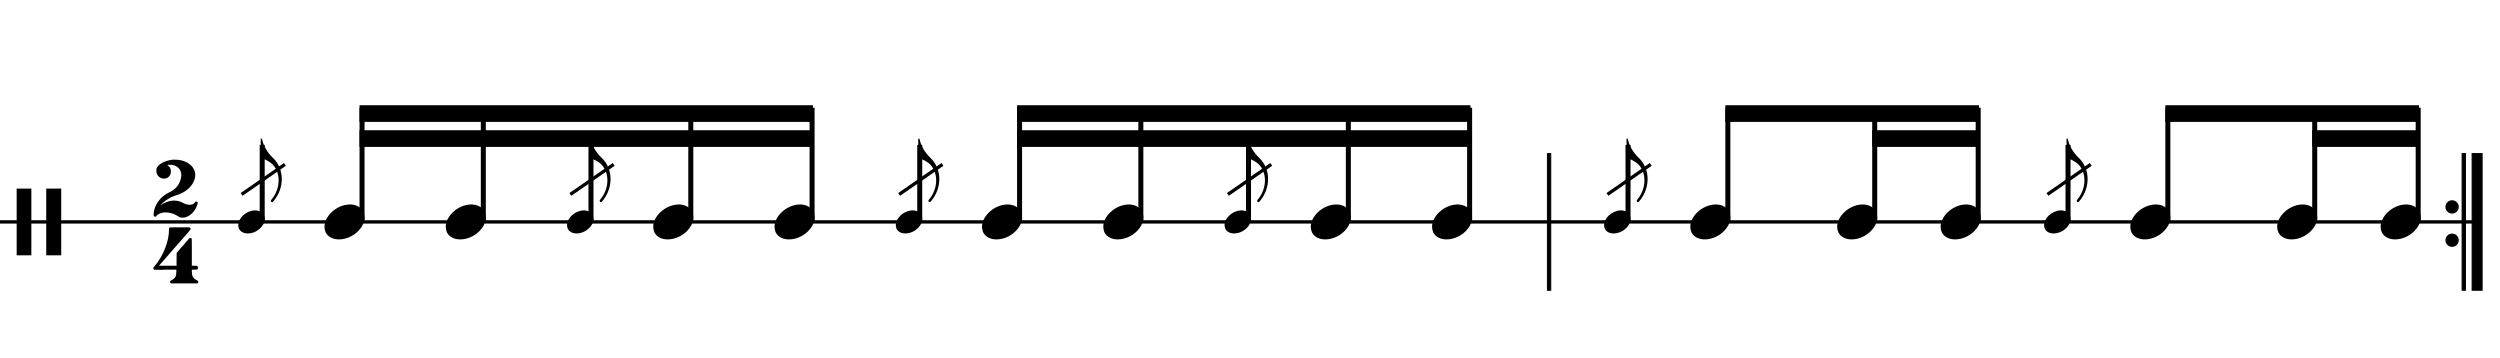
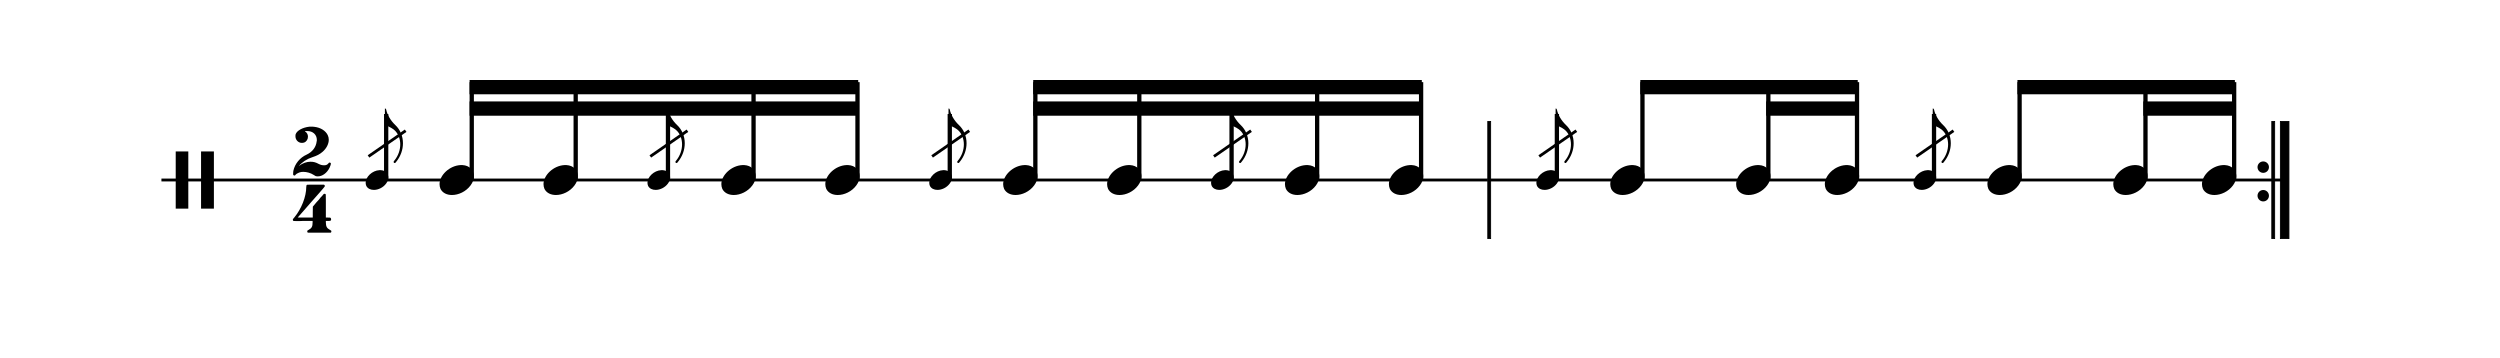
- <svg width="700" height="100" viewBox="50 135 750 100">
+ <svg width="700" height="100" viewBox="56 135 750 125">
  <path stroke-width="1" fill="none" stroke="black" stroke-dasharray="none" d="M50 198L514.225 198">
</path>
  <rect stroke-width="0.3" fill="black" stroke="black" stroke-dasharray="none" x="514.225" y="177.5" width="1" height="41">
</rect>
  <path stroke-width="0.3" fill="black" stroke="none" stroke-dasharray="none" d="M55 198M55 198L55 188.006L57.189 188.006L59.406 188.006L59.406 198L59.406 208.022L57.189 208.022L55 208.022L55 198M63.87 198.029L63.87 188.006L66.117 188.006L68.363 188.006L68.363 198.029L68.363 208.022L66.117 208.022L63.87 208.022L63.87 198.029">
</path>
  <path stroke-width="0.3" fill="black" stroke="none" stroke-dasharray="none" d="M96.13 198M101.803 179.338C101.918 179.338,102.12 179.338,102.35 179.338C102.811 179.338,103.416 179.338,103.56 179.395C105.72 179.654,107.448 180.749,108.197 182.275C108.456 182.794,108.571 183.341,108.571 183.917C108.571 185.328,107.794 186.941,106.382 188.15C105.403 188.986,104.424 189.504,102.898 189.994C100.91 190.627,99.211 191.75,98.117 193.104C98.117 193.104,98.117 193.133,98.117 193.133C98.117 193.133,98.117 193.133,98.117 193.133C98.117 193.133,98.203 193.104,98.261 193.018C99.355 192.125,100.824 191.606,102.149 191.606C103.243 191.606,104.021 191.808,105.058 192.384C105.691 192.701,106.267 192.845,106.814 192.845C107.045 192.845,107.275 192.845,107.534 192.787C107.909 192.701,108.312 192.413,108.456 192.182C108.542 191.981,108.686 191.894,108.859 191.894C109.09 191.894,109.32 192.067,109.32 192.326C109.32 192.528,109.061 193.248,108.83 193.738C107.909 195.581,106.296 196.733,104.741 196.733C104.626 196.733,104.539 196.733,104.424 196.704C104.021 196.704,103.848 196.589,103.33 196.243C102.235 195.523,100.853 195.149,99.643 195.149C99.125 195.149,98.664 195.206,98.232 195.379C97.656 195.581,97.109 195.926,96.936 196.186C96.85 196.387,96.706 196.445,96.533 196.445C96.389 196.445,96.245 196.387,96.158 196.214L96.101 196.128L96.101 195.725C96.101 195.379,96.13 195.264,96.13 195.149C96.158 195.062,96.187 194.89,96.187 194.746C96.706 192.326,98.462 190.166,100.853 189.101C102.811 188.179,104.107 186.538,104.338 184.464C104.395 184.291,104.395 184.147,104.395 183.974C104.395 182.131,103.013 180.864,101.054 180.864C100.91 180.864,100.738 180.864,100.594 180.864C100.306 180.893,100.219 180.893,100.219 180.95C100.219 180.95,100.219 180.979,100.306 181.037C100.968 181.411,101.285 182.131,101.285 182.822C101.285 183.715,100.824 184.55,99.931 184.896C99.643 184.982,99.355 185.011,99.125 185.011C97.915 185.011,96.907 183.974,96.907 182.736C96.907 182.506,96.907 182.275,96.965 182.016C97.397 180.691,99.442 179.597,101.803 179.338M102.696 198.029L102.754 198.029L102.667 198.029L102.696 198.029M102.696 178.618L102.754 178.618L102.667 178.618L102.696 178.618">
</path>
  <path stroke-width="0.3" fill="black" stroke="none" stroke-dasharray="none" d="M96 218M101.011 199.654C101.04 199.626,101.443 199.626,102.682 199.626C103.056 199.626,103.459 199.626,103.978 199.626L106.886 199.626L106.973 199.712C107.117 199.798,107.203 199.942,107.203 200.058C107.203 200.23,107.117 200.346,107.002 200.461C106.973 200.547,106.714 200.778,106.541 201.037L105.014 202.794L103.056 205.011L102.019 206.192L100.464 207.978L98.419 210.31C98.074 210.742,97.699 211.088,97.699 211.088C97.699 211.088,97.699 211.088,97.699 211.088C97.699 211.146,97.958 211.146,100.349 211.146L102.97 211.146L102.97 209.274C102.97 207.373,102.97 207.344,102.998 207.315C103.056 207.229,103.315 206.912,104.323 205.731L104.726 205.299L105.13 204.867L105.734 204.09L106.368 203.427L106.685 203.024C106.8 202.851,106.973 202.822,107.117 202.822C107.29 202.822,107.434 202.909,107.52 203.053C107.549 203.139,107.549 203.197,107.549 205.328C107.549 205.818,107.549 206.422,107.549 207.142L107.549 211.146L108.269 211.146C108.931 211.146,108.96 211.146,109.046 211.174C109.277 211.261,109.392 211.491,109.392 211.75C109.392 211.894,109.363 212.067,109.248 212.182C109.075 212.326,109.046 212.326,108.269 212.326L107.549 212.326L107.549 212.816C107.578 214.285,107.866 214.861,108.989 215.466C109.392 215.667,109.478 215.725,109.478 216.013C109.478 216.214,109.421 216.301,109.277 216.416L109.19 216.445L105.245 216.445L101.328 216.445L101.242 216.416C101.069 216.301,101.04 216.214,101.04 216.013C101.04 215.725,101.069 215.667,101.501 215.466C102.624 214.861,102.912 214.285,102.912 212.816L102.912 212.326L99.6 212.326C98.995 212.384,98.506 212.384,98.102 212.384C96.288 212.384,96.259 212.326,96.23 212.326C96.058 212.269,96 212.096,96 211.894C96 211.894,96 211.894,96 211.894C96 211.693,96 211.693,96.576 211.03C98.995 208.093,100.694 203.83,100.694 200.432C100.694 199.914,100.781 199.741,101.011 199.654M102.739 218.029L102.768 218.029L102.682 218.029L102.739 218.029M102.739 198.618L102.768 198.618L102.682 198.618L102.739 198.618">
</path>
  <g class="vf-stavenote" id="vf-auto50398">
    <g class="vf-note" pointer-events="bounding-box">
      <g class="vf-notehead" pointer-events="bounding-box">
        <path stroke-width="0.3" fill="#000000" stroke="none" stroke-dasharray="none" d="M147.342 198M154.699 192.777C154.812 192.777,154.98 192.777,155.008 192.777C155.008 192.777,155.036 192.777,155.036 192.777C155.036 192.777,155.205 192.777,155.345 192.777C157.872 192.918,159.361 194.574,159.361 196.652C159.361 197.663,159.024 198.814,158.181 199.909C156.581 202.072,153.969 203.251,151.695 203.251C149.926 203.251,148.41 202.549,147.679 201.117C147.455 200.555,147.342 200.022,147.342 199.432C147.342 196.371,150.768 192.974,154.699 192.777">
</path>
      </g>
    </g>
    <g class="vf-modifiers">
      <g class="vf-stavenote" id="vf-auto50408">
        <g class="vf-note" pointer-events="bounding-box">
          <g class="vf-stem" pointer-events="bounding-box">
            <path stroke-width="1.5" fill="none" stroke="#000000" stroke-dasharray="none" d="M128.66 198L128.66 174.9">
</path>
          </g>
          <g class="vf-notehead" pointer-events="bounding-box">
            <path stroke-width="0.3" fill="#000000" stroke="none" stroke-dasharray="none" d="M121.478 198M126.334 194.553C126.408 194.553,126.519 194.553,126.538 194.553C126.538 194.553,126.556 194.553,126.556 194.553C126.556 194.553,126.668 194.553,126.76 194.553C128.428 194.646,129.41 195.739,129.41 197.11C129.41 197.778,129.188 198.537,128.632 199.26C127.576 200.687,125.852 201.466,124.351 201.466C123.183 201.466,122.183 201.002,121.701 200.057C121.553 199.686,121.478 199.334,121.478 198.945C121.478 196.925,123.739 194.683,126.334 194.553">
</path>
          </g>
          <g class="vf-flag" pointer-events="bounding-box">
            <path stroke-width="0.3" fill="#000000" stroke="none" stroke-dasharray="none" d="M128.66 172.9M128.216 175.884L128.216 172.993L128.29 172.993C128.494 172.993,128.623 173.122,128.66 173.345C129.05 175.198,130.217 177.218,131.83 178.738C133.627 180.424,134.535 182.741,134.535 185.132C134.535 187.393,133.738 189.746,132.126 191.692C131.848 192.063,131.83 192.063,131.644 192.063C131.422 192.063,131.274 191.896,131.274 191.674C131.274 191.507,131.292 191.47,131.477 191.266C132.886 189.561,133.59 187.504,133.59 185.539C133.59 183.797,133.034 182.129,131.885 180.869C131.181 180.091,129.884 179.349,128.234 178.775C128.234 178.756,128.216 178.182,128.216 175.884">
</path>
          </g>
        </g>
        <g class="vf-modifiers">
</g>
      </g>
      <path stroke-width="1" fill="none" stroke="#000000" stroke-dasharray="none" d="M122.478 189.75L135.478 180.75Z">
</path>
    </g>
  </g>
  <g class="vf-stavenote" id="vf-auto50422">
    <g class="vf-note" pointer-events="bounding-box">
      <g class="vf-notehead" pointer-events="bounding-box">
        <path stroke-width="0.3" fill="#000000" stroke="none" stroke-dasharray="none" d="M183.726 198M191.083 192.777C191.195 192.777,191.363 192.777,191.391 192.777C191.391 192.777,191.42 192.777,191.42 192.777C191.42 192.777,191.588 192.777,191.728 192.777C194.256 192.918,195.744 194.574,195.744 196.652C195.744 197.663,195.407 198.814,194.565 199.909C192.964 202.072,190.353 203.251,188.078 203.251C186.309 203.251,184.793 202.549,184.063 201.117C183.838 200.555,183.726 200.022,183.726 199.432C183.726 196.371,187.151 192.974,191.083 192.777">
</path>
      </g>
    </g>
    <g class="vf-modifiers">
</g>
  </g>
  <g class="vf-stavenote" id="vf-auto50432">
    <g class="vf-note" pointer-events="bounding-box">
      <g class="vf-notehead" pointer-events="bounding-box">
        <path stroke-width="0.3" fill="#000000" stroke="none" stroke-dasharray="none" d="M245.973 198M253.33 192.777C253.442 192.777,253.611 192.777,253.639 192.777C253.639 192.777,253.667 192.777,253.667 192.777C253.667 192.777,253.835 192.777,253.976 192.777C256.503 192.918,257.991 194.574,257.991 196.652C257.991 197.663,257.654 198.814,256.812 199.909C255.211 202.072,252.6 203.251,250.325 203.251C248.556 203.251,247.04 202.549,246.31 201.117C246.085 200.555,245.973 200.022,245.973 199.432C245.973 196.371,249.399 192.974,253.33 192.777">
</path>
      </g>
    </g>
    <g class="vf-modifiers">
      <g class="vf-stavenote" id="vf-auto50442">
        <g class="vf-note" pointer-events="bounding-box">
          <g class="vf-stem" pointer-events="bounding-box">
            <path stroke-width="1.5" fill="none" stroke="#000000" stroke-dasharray="none" d="M227.291 198L227.291 174.9">
</path>
          </g>
          <g class="vf-notehead" pointer-events="bounding-box">
            <path stroke-width="0.3" fill="#000000" stroke="none" stroke-dasharray="none" d="M220.109 198M224.964 194.553C225.039 194.553,225.15 194.553,225.168 194.553C225.168 194.553,225.187 194.553,225.187 194.553C225.187 194.553,225.298 194.553,225.391 194.553C227.059 194.646,228.041 195.739,228.041 197.11C228.041 197.778,227.818 198.537,227.262 199.26C226.206 200.687,224.483 201.466,222.981 201.466C221.814 201.466,220.813 201.002,220.331 200.057C220.183 199.686,220.109 199.334,220.109 198.945C220.109 196.925,222.37 194.683,224.964 194.553">
</path>
          </g>
          <g class="vf-flag" pointer-events="bounding-box">
            <path stroke-width="0.3" fill="#000000" stroke="none" stroke-dasharray="none" d="M227.291 172.9M226.846 175.884L226.846 172.993L226.92 172.993C227.124 172.993,227.254 173.122,227.291 173.345C227.68 175.198,228.848 177.218,230.46 178.738C232.258 180.424,233.166 182.741,233.166 185.132C233.166 187.393,232.369 189.746,230.756 191.692C230.478 192.063,230.46 192.063,230.275 192.063C230.052 192.063,229.904 191.896,229.904 191.674C229.904 191.507,229.922 191.47,230.108 191.266C231.516 189.561,232.221 187.504,232.221 185.539C232.221 183.797,231.665 182.129,230.516 180.869C229.811 180.091,228.514 179.349,226.865 178.775C226.865 178.756,226.846 178.182,226.846 175.884">
</path>
          </g>
        </g>
        <g class="vf-modifiers">
</g>
      </g>
      <path stroke-width="1" fill="none" stroke="#000000" stroke-dasharray="none" d="M221.109 189.75L234.109 180.75Z">
</path>
    </g>
  </g>
  <g class="vf-stavenote" id="vf-auto50456">
    <g class="vf-note" pointer-events="bounding-box">
      <g class="vf-notehead" pointer-events="bounding-box">
        <path stroke-width="0.3" fill="#000000" stroke="none" stroke-dasharray="none" d="M282.356 198M289.713 192.777C289.825 192.777,289.994 192.777,290.022 192.777C290.022 192.777,290.05 192.777,290.05 192.777C290.05 192.777,290.218 192.777,290.359 192.777C292.886 192.918,294.374 194.574,294.374 196.652C294.374 197.663,294.037 198.814,293.195 199.909C291.594 202.072,288.983 203.251,286.708 203.251C284.939 203.251,283.423 202.549,282.693 201.117C282.468 200.555,282.356 200.022,282.356 199.432C282.356 196.371,285.782 192.974,289.713 192.777">
</path>
      </g>
    </g>
    <g class="vf-modifiers">
</g>
  </g>
  <g class="vf-stavenote" id="vf-auto50466">
    <g class="vf-note" pointer-events="bounding-box">
      <g class="vf-notehead" pointer-events="bounding-box">
        <path stroke-width="0.3" fill="#000000" stroke="none" stroke-dasharray="none" d="M344.603 198M351.96 192.777C352.073 192.777,352.241 192.777,352.269 192.777C352.269 192.777,352.297 192.777,352.297 192.777C352.297 192.777,352.466 192.777,352.606 192.777C355.133 192.918,356.622 194.574,356.622 196.652C356.622 197.663,356.285 198.814,355.442 199.909C353.842 202.072,351.23 203.251,348.956 203.251C347.187 203.251,345.67 202.549,344.94 201.117C344.716 200.555,344.603 200.022,344.603 199.432C344.603 196.371,348.029 192.974,351.96 192.777">
</path>
      </g>
    </g>
    <g class="vf-modifiers">
      <g class="vf-stavenote" id="vf-auto50476">
        <g class="vf-note" pointer-events="bounding-box">
          <g class="vf-stem" pointer-events="bounding-box">
            <path stroke-width="1.5" fill="none" stroke="#000000" stroke-dasharray="none" d="M325.921 198L325.921 174.9">
</path>
          </g>
          <g class="vf-notehead" pointer-events="bounding-box">
            <path stroke-width="0.3" fill="#000000" stroke="none" stroke-dasharray="none" d="M318.739 198M323.595 194.553C323.669 194.553,323.78 194.553,323.799 194.553C323.799 194.553,323.817 194.553,323.817 194.553C323.817 194.553,323.928 194.553,324.021 194.553C325.689 194.646,326.671 195.739,326.671 197.11C326.671 197.778,326.449 198.537,325.893 199.26C324.836 200.687,323.113 201.466,321.612 201.466C320.444 201.466,319.443 201.002,318.962 200.057C318.813 199.686,318.739 199.334,318.739 198.945C318.739 196.925,321 194.683,323.595 194.553">
</path>
          </g>
          <g class="vf-flag" pointer-events="bounding-box">
            <path stroke-width="0.3" fill="#000000" stroke="none" stroke-dasharray="none" d="M325.921 172.9M325.476 175.884L325.476 172.993L325.551 172.993C325.754 172.993,325.884 173.122,325.921 173.345C326.31 175.198,327.478 177.218,329.09 178.738C330.888 180.424,331.796 182.741,331.796 185.132C331.796 187.393,330.999 189.746,329.387 191.692C329.109 192.063,329.09 192.063,328.905 192.063C328.683 192.063,328.534 191.896,328.534 191.674C328.534 191.507,328.553 191.47,328.738 191.266C330.147 189.561,330.851 187.504,330.851 185.539C330.851 183.797,330.295 182.129,329.146 180.869C328.442 180.091,327.144 179.349,325.495 178.775C325.495 178.756,325.476 178.182,325.476 175.884">
</path>
          </g>
        </g>
        <g class="vf-modifiers">
</g>
      </g>
      <path stroke-width="1" fill="none" stroke="#000000" stroke-dasharray="none" d="M319.739 189.75L332.739 180.75Z">
</path>
    </g>
  </g>
  <g class="vf-stavenote" id="vf-auto50490">
    <g class="vf-note" pointer-events="bounding-box">
      <g class="vf-notehead" pointer-events="bounding-box">
        <path stroke-width="0.3" fill="#000000" stroke="none" stroke-dasharray="none" d="M380.986 198M388.343 192.777C388.456 192.777,388.624 192.777,388.652 192.777C388.652 192.777,388.68 192.777,388.68 192.777C388.68 192.777,388.849 192.777,388.989 192.777C391.516 192.918,393.005 194.574,393.005 196.652C393.005 197.663,392.668 198.814,391.825 199.909C390.225 202.072,387.613 203.251,385.339 203.251C383.57 203.251,382.053 202.549,381.323 201.117C381.099 200.555,380.986 200.022,380.986 199.432C380.986 196.371,384.412 192.974,388.343 192.777">
</path>
      </g>
    </g>
    <g class="vf-modifiers">
</g>
  </g>
  <g class="vf-stavenote" id="vf-auto50500">
    <g class="vf-note" pointer-events="bounding-box">
      <g class="vf-notehead" pointer-events="bounding-box">
        <path stroke-width="0.3" fill="#000000" stroke="none" stroke-dasharray="none" d="M443.234 198M450.591 192.777C450.703 192.777,450.871 192.777,450.9 192.777C450.9 192.777,450.928 192.777,450.928 192.777C450.928 192.777,451.096 192.777,451.236 192.777C453.764 192.918,455.252 194.574,455.252 196.652C455.252 197.663,454.915 198.814,454.073 199.909C452.472 202.072,449.861 203.251,447.586 203.251C445.817 203.251,444.301 202.549,443.571 201.117C443.346 200.555,443.234 200.022,443.234 199.432C443.234 196.371,446.659 192.974,450.591 192.777">
</path>
      </g>
    </g>
    <g class="vf-modifiers">
      <g class="vf-stavenote" id="vf-auto50510">
        <g class="vf-note" pointer-events="bounding-box">
          <g class="vf-stem" pointer-events="bounding-box">
            <path stroke-width="1.5" fill="none" stroke="#000000" stroke-dasharray="none" d="M424.552 198L424.552 174.9">
</path>
          </g>
          <g class="vf-notehead" pointer-events="bounding-box">
            <path stroke-width="0.3" fill="#000000" stroke="none" stroke-dasharray="none" d="M417.37 198M422.225 194.553C422.299 194.553,422.411 194.553,422.429 194.553C422.429 194.553,422.448 194.553,422.448 194.553C422.448 194.553,422.559 194.553,422.651 194.553C424.319 194.646,425.302 195.739,425.302 197.11C425.302 197.778,425.079 198.537,424.523 199.26C423.467 200.687,421.743 201.466,420.242 201.466C419.075 201.466,418.074 201.002,417.592 200.057C417.444 199.686,417.37 199.334,417.37 198.945C417.37 196.925,419.631 194.683,422.225 194.553">
</path>
          </g>
          <g class="vf-flag" pointer-events="bounding-box">
            <path stroke-width="0.3" fill="#000000" stroke="none" stroke-dasharray="none" d="M424.552 172.9M424.107 175.884L424.107 172.993L424.181 172.993C424.385 172.993,424.515 173.122,424.552 173.345C424.941 175.198,426.108 177.218,427.721 178.738C429.518 180.424,430.427 182.741,430.427 185.132C430.427 187.393,429.63 189.746,428.017 191.692C427.739 192.063,427.721 192.063,427.535 192.063C427.313 192.063,427.165 191.896,427.165 191.674C427.165 191.507,427.183 191.47,427.369 191.266C428.777 189.561,429.481 187.504,429.481 185.539C429.481 183.797,428.925 182.129,427.776 180.869C427.072 180.091,425.775 179.349,424.125 178.775C424.125 178.756,424.107 178.182,424.107 175.884">
</path>
          </g>
        </g>
        <g class="vf-modifiers">
</g>
      </g>
      <path stroke-width="1" fill="none" stroke="#000000" stroke-dasharray="none" d="M418.37 189.75L431.37 180.75Z">
</path>
    </g>
  </g>
  <g class="vf-stavenote" id="vf-auto50524">
    <g class="vf-note" pointer-events="bounding-box">
      <g class="vf-notehead" pointer-events="bounding-box">
        <path stroke-width="0.3" fill="#000000" stroke="none" stroke-dasharray="none" d="M479.617 198M486.974 192.777C487.086 192.777,487.255 192.777,487.283 192.777C487.283 192.777,487.311 192.777,487.311 192.777C487.311 192.777,487.479 192.777,487.62 192.777C490.147 192.918,491.635 194.574,491.635 196.652C491.635 197.663,491.298 198.814,490.456 199.909C488.855 202.072,486.244 203.251,483.969 203.251C482.2 203.251,480.684 202.549,479.954 201.117C479.729 200.555,479.617 200.022,479.617 199.432C479.617 196.371,483.043 192.974,486.974 192.777">
</path>
      </g>
    </g>
    <g class="vf-modifiers">
</g>
  </g>
  <path stroke-width="1.5" fill="none" stroke="#000000" stroke-dasharray="none" d="M158.611 198L158.611 163.75">
</path>
  <path stroke-width="1.5" fill="none" stroke="#000000" stroke-dasharray="none" d="M194.994 198L194.994 163.75">
</path>
  <path stroke-width="1.5" fill="none" stroke="#000000" stroke-dasharray="none" d="M257.241 198L257.241 163.75">
</path>
  <path stroke-width="1.5" fill="none" stroke="#000000" stroke-dasharray="none" d="M293.624 198L293.624 163.75">
</path>
  <path stroke-width="0.3" fill="#000000" stroke="none" stroke-dasharray="none" d="M157.861 163L157.861 168L293.874 168L293.874 163Z">
</path>
  <path stroke-width="0.3" fill="#000000" stroke="none" stroke-dasharray="none" d="M157.861 170.5L157.861 175.5L293.874 175.5L293.874 170.5Z">
</path>
  <path stroke-width="1.5" fill="none" stroke="#000000" stroke-dasharray="none" d="M355.872 198L355.872 163.75">
</path>
  <path stroke-width="1.5" fill="none" stroke="#000000" stroke-dasharray="none" d="M392.255 198L392.255 163.75">
</path>
  <path stroke-width="1.5" fill="none" stroke="#000000" stroke-dasharray="none" d="M454.502 198L454.502 163.75">
</path>
  <path stroke-width="1.5" fill="none" stroke="#000000" stroke-dasharray="none" d="M490.885 198L490.885 163.75">
</path>
  <path stroke-width="0.3" fill="#000000" stroke="none" stroke-dasharray="none" d="M355.122 163L355.122 168L491.135 168L491.135 163Z">
</path>
  <path stroke-width="0.3" fill="#000000" stroke="none" stroke-dasharray="none" d="M355.122 170.5L355.122 175.5L491.135 175.5L491.135 170.5Z">
</path>
  <path stroke-width="1" fill="none" stroke="black" stroke-dasharray="none" d="M514.225 198L793.632 198">
</path>
  <rect stroke-width="0.3" fill="black" stroke="black" stroke-dasharray="none" x="788.632" y="177.5" width="1" height="41">
</rect>
  <rect stroke-width="0.3" fill="black" stroke="black" stroke-dasharray="none" x="791.632" y="177.5" width="3" height="41">
</rect>
  <path stroke-width="0.3" fill="black" stroke="none" stroke-dasharray="none" d="M787.632 193.5 A2 2 0 0 0 783.632 193.5M783.632 193.5 A2 2 0 0 0 787.632 193.5">
</path>
  <path stroke-width="0.3" fill="black" stroke="none" stroke-dasharray="none" d="M787.632 203.5 A2 2 0 0 0 783.632 203.5M783.632 203.5 A2 2 0 0 0 787.632 203.5">
</path>
  <g class="vf-stavenote" id="vf-auto50537">
    <g class="vf-note" pointer-events="bounding-box">
      <g class="vf-notehead" pointer-events="bounding-box">
        <path stroke-width="0.3" fill="#000000" stroke="none" stroke-dasharray="none" d="M557.089 198M564.446 192.777C564.558 192.777,564.727 192.777,564.755 192.777C564.755 192.777,564.783 192.777,564.783 192.777C564.783 192.777,564.952 192.777,565.092 192.777C567.619 192.918,569.107 194.574,569.107 196.652C569.107 197.663,568.77 198.814,567.928 199.909C566.327 202.072,563.716 203.251,561.442 203.251C559.672 203.251,558.156 202.549,557.426 201.117C557.201 200.555,557.089 200.022,557.089 199.432C557.089 196.371,560.515 192.974,564.446 192.777">
</path>
      </g>
    </g>
    <g class="vf-modifiers">
      <g class="vf-stavenote" id="vf-auto50547">
        <g class="vf-note" pointer-events="bounding-box">
          <g class="vf-stem" pointer-events="bounding-box">
            <path stroke-width="1.5" fill="none" stroke="#000000" stroke-dasharray="none" d="M538.407 198L538.407 174.9">
</path>
          </g>
          <g class="vf-notehead" pointer-events="bounding-box">
            <path stroke-width="0.3" fill="#000000" stroke="none" stroke-dasharray="none" d="M531.225 198M536.081 194.553C536.155 194.553,536.266 194.553,536.285 194.553C536.285 194.553,536.303 194.553,536.303 194.553C536.303 194.553,536.414 194.553,536.507 194.553C538.175 194.646,539.157 195.739,539.157 197.11C539.157 197.778,538.935 198.537,538.379 199.26C537.322 200.687,535.599 201.466,534.098 201.466C532.93 201.466,531.929 201.002,531.447 200.057C531.299 199.686,531.225 199.334,531.225 198.945C531.225 196.925,533.486 194.683,536.081 194.553">
</path>
          </g>
          <g class="vf-flag" pointer-events="bounding-box">
            <path stroke-width="0.3" fill="#000000" stroke="none" stroke-dasharray="none" d="M538.407 172.9M537.962 175.884L537.962 172.993L538.036 172.993C538.24 172.993,538.37 173.122,538.407 173.345C538.796 175.198,539.964 177.218,541.576 178.738C543.374 180.424,544.282 182.741,544.282 185.132C544.282 187.393,543.485 189.746,541.873 191.692C541.595 192.063,541.576 192.063,541.391 192.063C541.168 192.063,541.02 191.896,541.02 191.674C541.02 191.507,541.039 191.47,541.224 191.266C542.633 189.561,543.337 187.504,543.337 185.539C543.337 183.797,542.781 182.129,541.632 180.869C540.928 180.091,539.63 179.349,537.981 178.775C537.981 178.756,537.962 178.182,537.962 175.884">
</path>
          </g>
        </g>
        <g class="vf-modifiers">
</g>
      </g>
      <path stroke-width="1" fill="none" stroke="#000000" stroke-dasharray="none" d="M532.225 189.75L545.225 180.75Z">
</path>
    </g>
  </g>
  <g class="vf-stavenote" id="vf-auto50561">
    <g class="vf-note" pointer-events="bounding-box">
      <g class="vf-notehead" pointer-events="bounding-box">
        <path stroke-width="0.3" fill="#000000" stroke="none" stroke-dasharray="none" d="M601.148 198M608.505 192.777C608.617 192.777,608.786 192.777,608.814 192.777C608.814 192.777,608.842 192.777,608.842 192.777C608.842 192.777,609.01 192.777,609.151 192.777C611.678 192.918,613.166 194.574,613.166 196.652C613.166 197.663,612.829 198.814,611.987 199.909C610.386 202.072,607.775 203.251,605.5 203.251C603.731 203.251,602.215 202.549,601.485 201.117C601.26 200.555,601.148 200.022,601.148 199.432C601.148 196.371,604.574 192.974,608.505 192.777">
</path>
      </g>
    </g>
    <g class="vf-modifiers">
</g>
  </g>
  <g class="vf-stavenote" id="vf-auto50571">
    <g class="vf-note" pointer-events="bounding-box">
      <g class="vf-notehead" pointer-events="bounding-box">
        <path stroke-width="0.3" fill="#000000" stroke="none" stroke-dasharray="none" d="M632.187 198M639.543 192.777C639.656 192.777,639.824 192.777,639.852 192.777C639.852 192.777,639.88 192.777,639.88 192.777C639.88 192.777,640.049 192.777,640.189 192.777C642.717 192.918,644.205 194.574,644.205 196.652C644.205 197.663,643.868 198.814,643.025 199.909C641.425 202.072,638.813 203.251,636.539 203.251C634.77 203.251,633.254 202.549,632.523 201.117C632.299 200.555,632.187 200.022,632.187 199.432C632.187 196.371,635.612 192.974,639.543 192.777">
</path>
      </g>
    </g>
    <g class="vf-modifiers">
</g>
  </g>
  <g class="vf-stavenote" id="vf-auto50581">
    <g class="vf-note" pointer-events="bounding-box">
      <g class="vf-notehead" pointer-events="bounding-box">
        <path stroke-width="0.3" fill="#000000" stroke="none" stroke-dasharray="none" d="M689.089 198M696.446 192.777C696.558 192.777,696.727 192.777,696.755 192.777C696.755 192.777,696.783 192.777,696.783 192.777C696.783 192.777,696.952 192.777,697.092 192.777C699.619 192.918,701.107 194.574,701.107 196.652C701.107 197.663,700.77 198.814,699.928 199.909C698.327 202.072,695.716 203.251,693.442 203.251C691.672 203.251,690.156 202.549,689.426 201.117C689.201 200.555,689.089 200.022,689.089 199.432C689.089 196.371,692.515 192.974,696.446 192.777">
</path>
      </g>
    </g>
    <g class="vf-modifiers">
      <g class="vf-stavenote" id="vf-auto50591">
        <g class="vf-note" pointer-events="bounding-box">
          <g class="vf-stem" pointer-events="bounding-box">
            <path stroke-width="1.5" fill="none" stroke="#000000" stroke-dasharray="none" d="M670.407 198L670.407 174.9">
</path>
          </g>
          <g class="vf-notehead" pointer-events="bounding-box">
            <path stroke-width="0.3" fill="#000000" stroke="none" stroke-dasharray="none" d="M663.225 198M668.081 194.553C668.155 194.553,668.266 194.553,668.285 194.553C668.285 194.553,668.303 194.553,668.303 194.553C668.303 194.553,668.414 194.553,668.507 194.553C670.175 194.646,671.157 195.739,671.157 197.11C671.157 197.778,670.935 198.537,670.379 199.26C669.322 200.687,667.599 201.466,666.098 201.466C664.93 201.466,663.929 201.002,663.447 200.057C663.299 199.686,663.225 199.334,663.225 198.945C663.225 196.925,665.486 194.683,668.081 194.553">
</path>
          </g>
          <g class="vf-flag" pointer-events="bounding-box">
            <path stroke-width="0.3" fill="#000000" stroke="none" stroke-dasharray="none" d="M670.407 172.9M669.962 175.884L669.962 172.993L670.036 172.993C670.24 172.993,670.37 173.122,670.407 173.345C670.796 175.198,671.964 177.218,673.576 178.738C675.374 180.424,676.282 182.741,676.282 185.132C676.282 187.393,675.485 189.746,673.873 191.692C673.595 192.063,673.576 192.063,673.391 192.063C673.168 192.063,673.02 191.896,673.02 191.674C673.02 191.507,673.039 191.47,673.224 191.266C674.633 189.561,675.337 187.504,675.337 185.539C675.337 183.797,674.781 182.129,673.632 180.869C672.928 180.091,671.63 179.349,669.981 178.775C669.981 178.756,669.962 178.182,669.962 175.884">
</path>
          </g>
        </g>
        <g class="vf-modifiers">
</g>
      </g>
      <path stroke-width="1" fill="none" stroke="#000000" stroke-dasharray="none" d="M664.225 189.75L677.225 180.75Z">
</path>
    </g>
  </g>
  <g class="vf-stavenote" id="vf-auto50605">
    <g class="vf-note" pointer-events="bounding-box">
      <g class="vf-notehead" pointer-events="bounding-box">
        <path stroke-width="0.3" fill="#000000" stroke="none" stroke-dasharray="none" d="M733.148 198M740.505 192.777C740.617 192.777,740.786 192.777,740.814 192.777C740.814 192.777,740.842 192.777,740.842 192.777C740.842 192.777,741.01 192.777,741.151 192.777C743.678 192.918,745.166 194.574,745.166 196.652C745.166 197.663,744.829 198.814,743.987 199.909C742.386 202.072,739.775 203.251,737.5 203.251C735.731 203.251,734.215 202.549,733.485 201.117C733.26 200.555,733.148 200.022,733.148 199.432C733.148 196.371,736.574 192.974,740.505 192.777">
</path>
      </g>
    </g>
    <g class="vf-modifiers">
</g>
  </g>
  <g class="vf-stavenote" id="vf-auto50615">
    <g class="vf-note" pointer-events="bounding-box">
      <g class="vf-notehead" pointer-events="bounding-box">
        <path stroke-width="0.3" fill="#000000" stroke="none" stroke-dasharray="none" d="M764.187 198M771.543 192.777C771.656 192.777,771.824 192.777,771.852 192.777C771.852 192.777,771.88 192.777,771.88 192.777C771.88 192.777,772.049 192.777,772.189 192.777C774.717 192.918,776.205 194.574,776.205 196.652C776.205 197.663,775.868 198.814,775.025 199.909C773.425 202.072,770.813 203.251,768.539 203.251C766.77 203.251,765.254 202.549,764.523 201.117C764.299 200.555,764.187 200.022,764.187 199.432C764.187 196.371,767.612 192.974,771.543 192.777">
</path>
      </g>
    </g>
    <g class="vf-modifiers">
</g>
  </g>
  <path stroke-width="1.5" fill="none" stroke="#000000" stroke-dasharray="none" d="M568.357 198L568.357 163.75">
</path>
  <path stroke-width="1.5" fill="none" stroke="#000000" stroke-dasharray="none" d="M612.416 198L612.416 163.75">
</path>
  <path stroke-width="1.5" fill="none" stroke="#000000" stroke-dasharray="none" d="M643.455 198L643.455 163.75">
</path>
  <path stroke-width="0.3" fill="#000000" stroke="none" stroke-dasharray="none" d="M567.607 163L567.607 168L643.705 168L643.705 163Z">
</path>
  <path stroke-width="0.3" fill="#000000" stroke="none" stroke-dasharray="none" d="M611.666 170.5L611.666 175.5L643.705 175.5L643.705 170.5Z">
</path>
  <path stroke-width="1.5" fill="none" stroke="#000000" stroke-dasharray="none" d="M700.357 198L700.357 163.75">
</path>
  <path stroke-width="1.5" fill="none" stroke="#000000" stroke-dasharray="none" d="M744.416 198L744.416 163.75">
</path>
  <path stroke-width="1.5" fill="none" stroke="#000000" stroke-dasharray="none" d="M775.455 198L775.455 163.75">
</path>
  <path stroke-width="0.3" fill="#000000" stroke="none" stroke-dasharray="none" d="M699.607 163L699.607 168L775.705 168L775.705 163Z">
</path>
  <path stroke-width="0.3" fill="#000000" stroke="none" stroke-dasharray="none" d="M743.666 170.5L743.666 175.5L775.705 175.5L775.705 170.5Z">
</path>
</svg>
